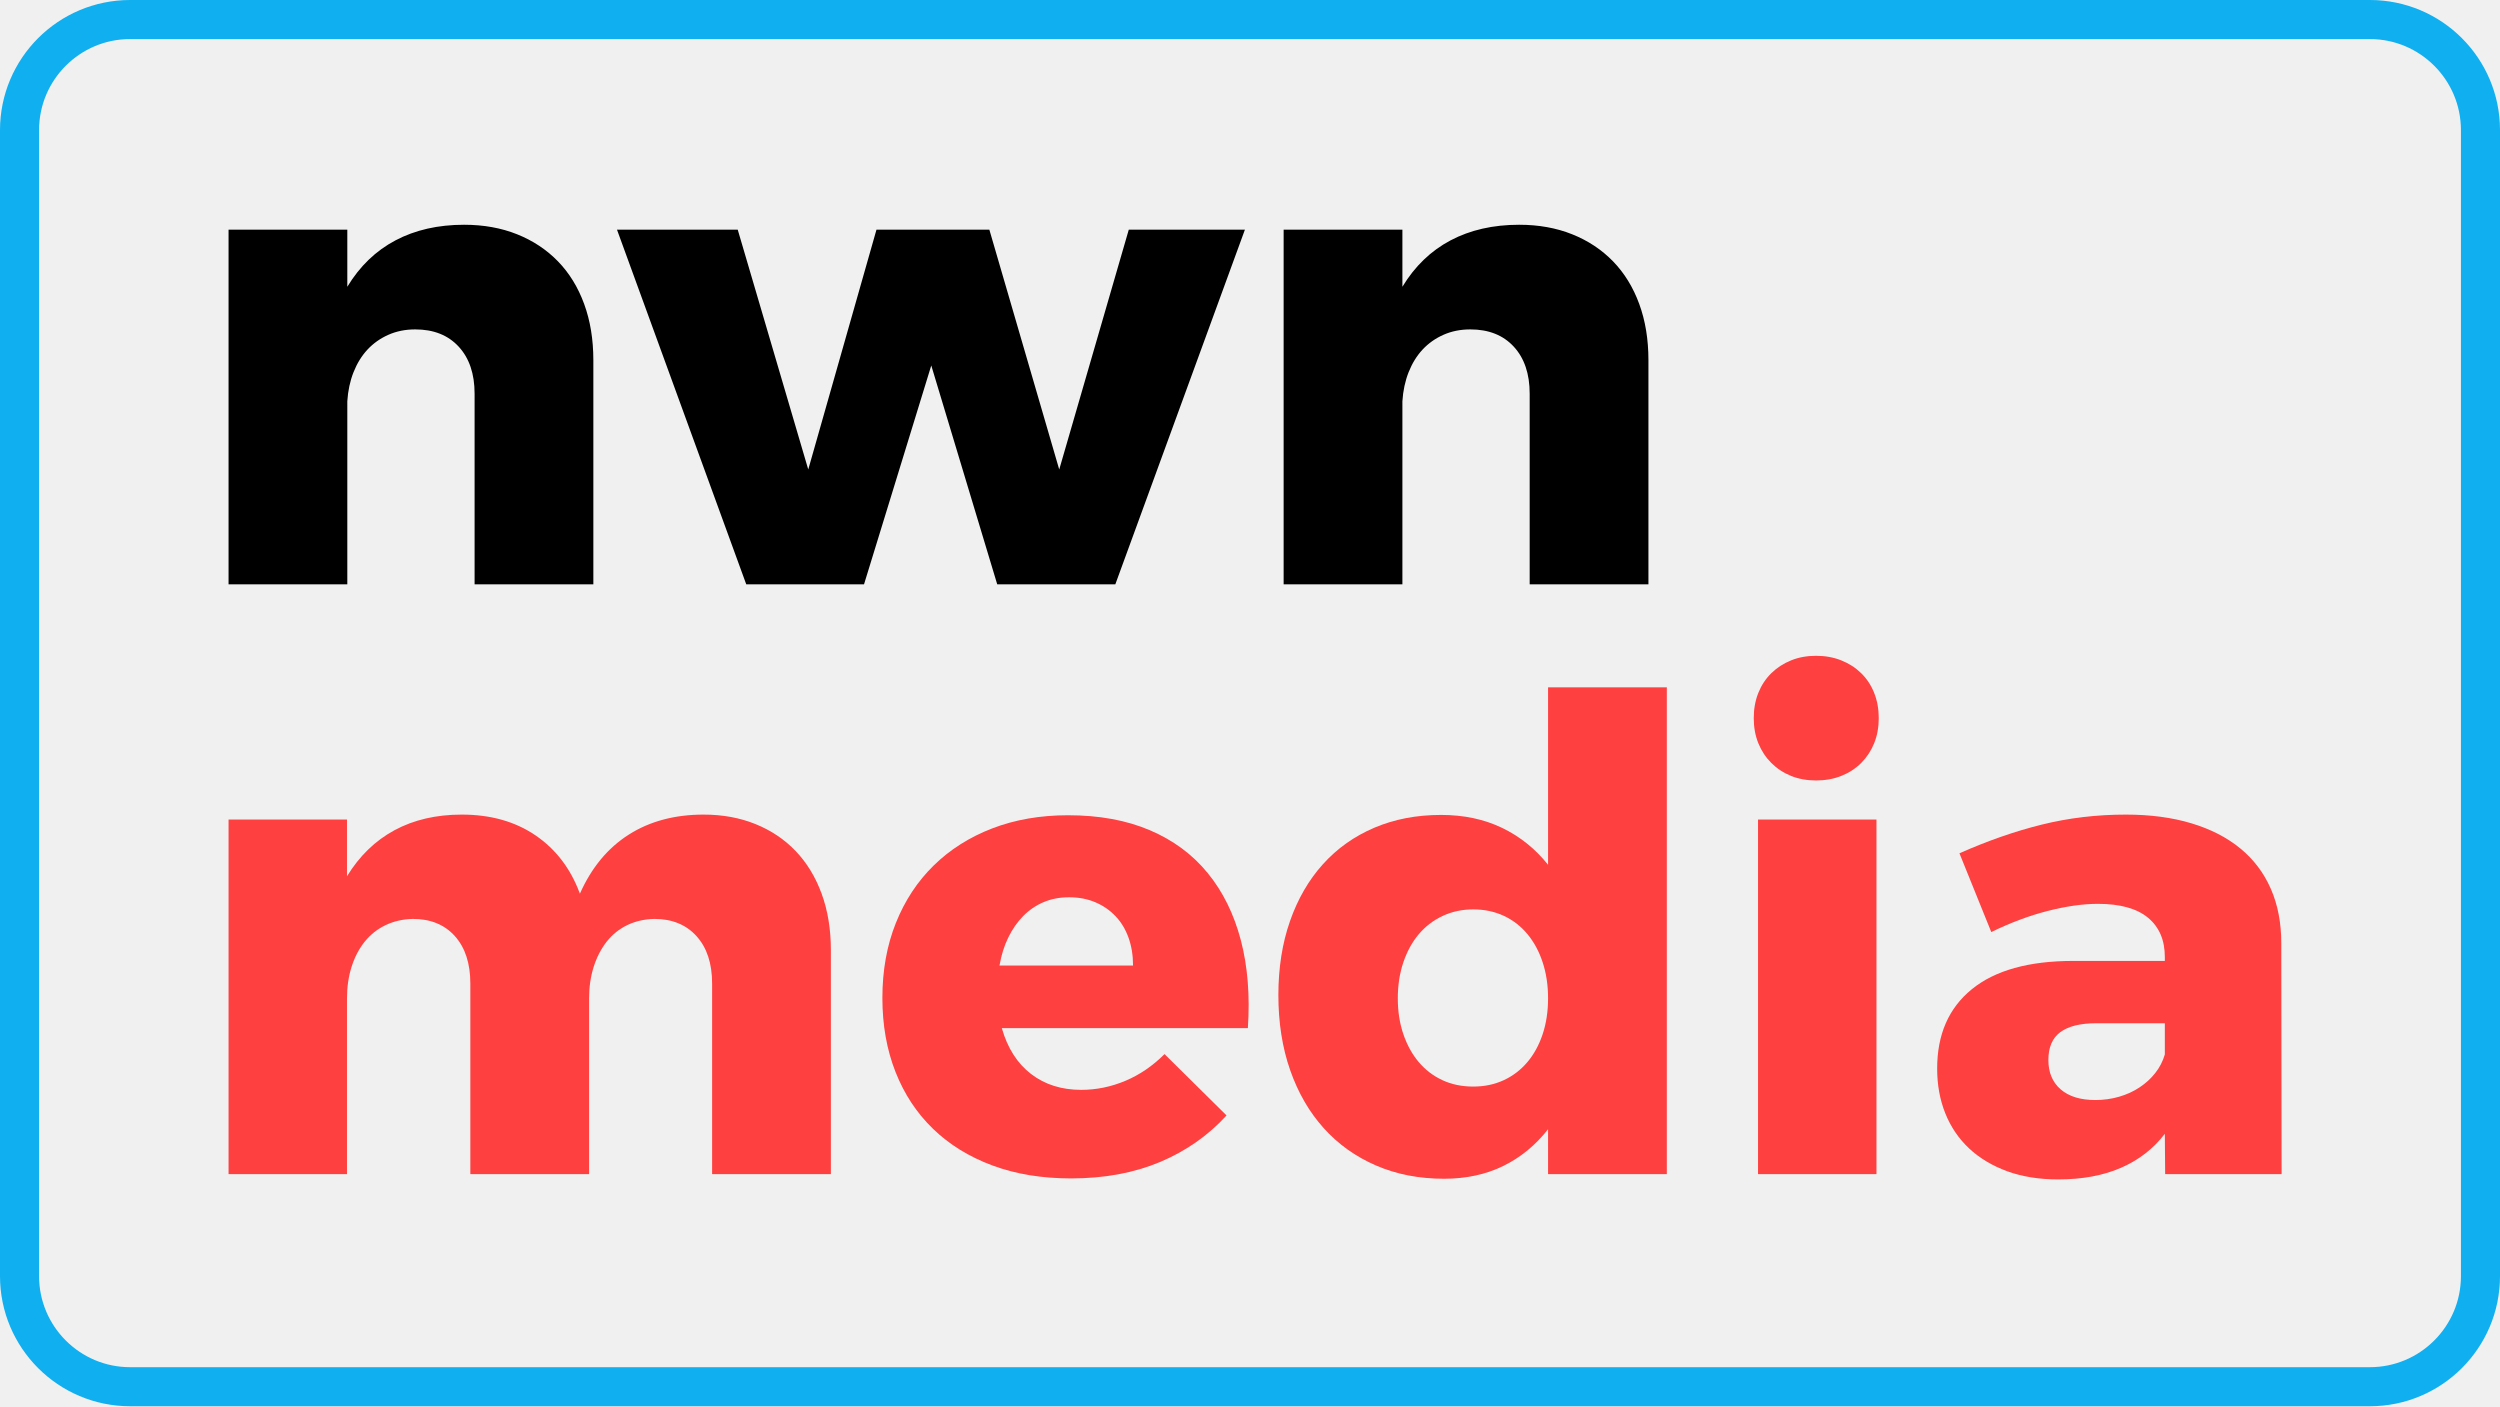
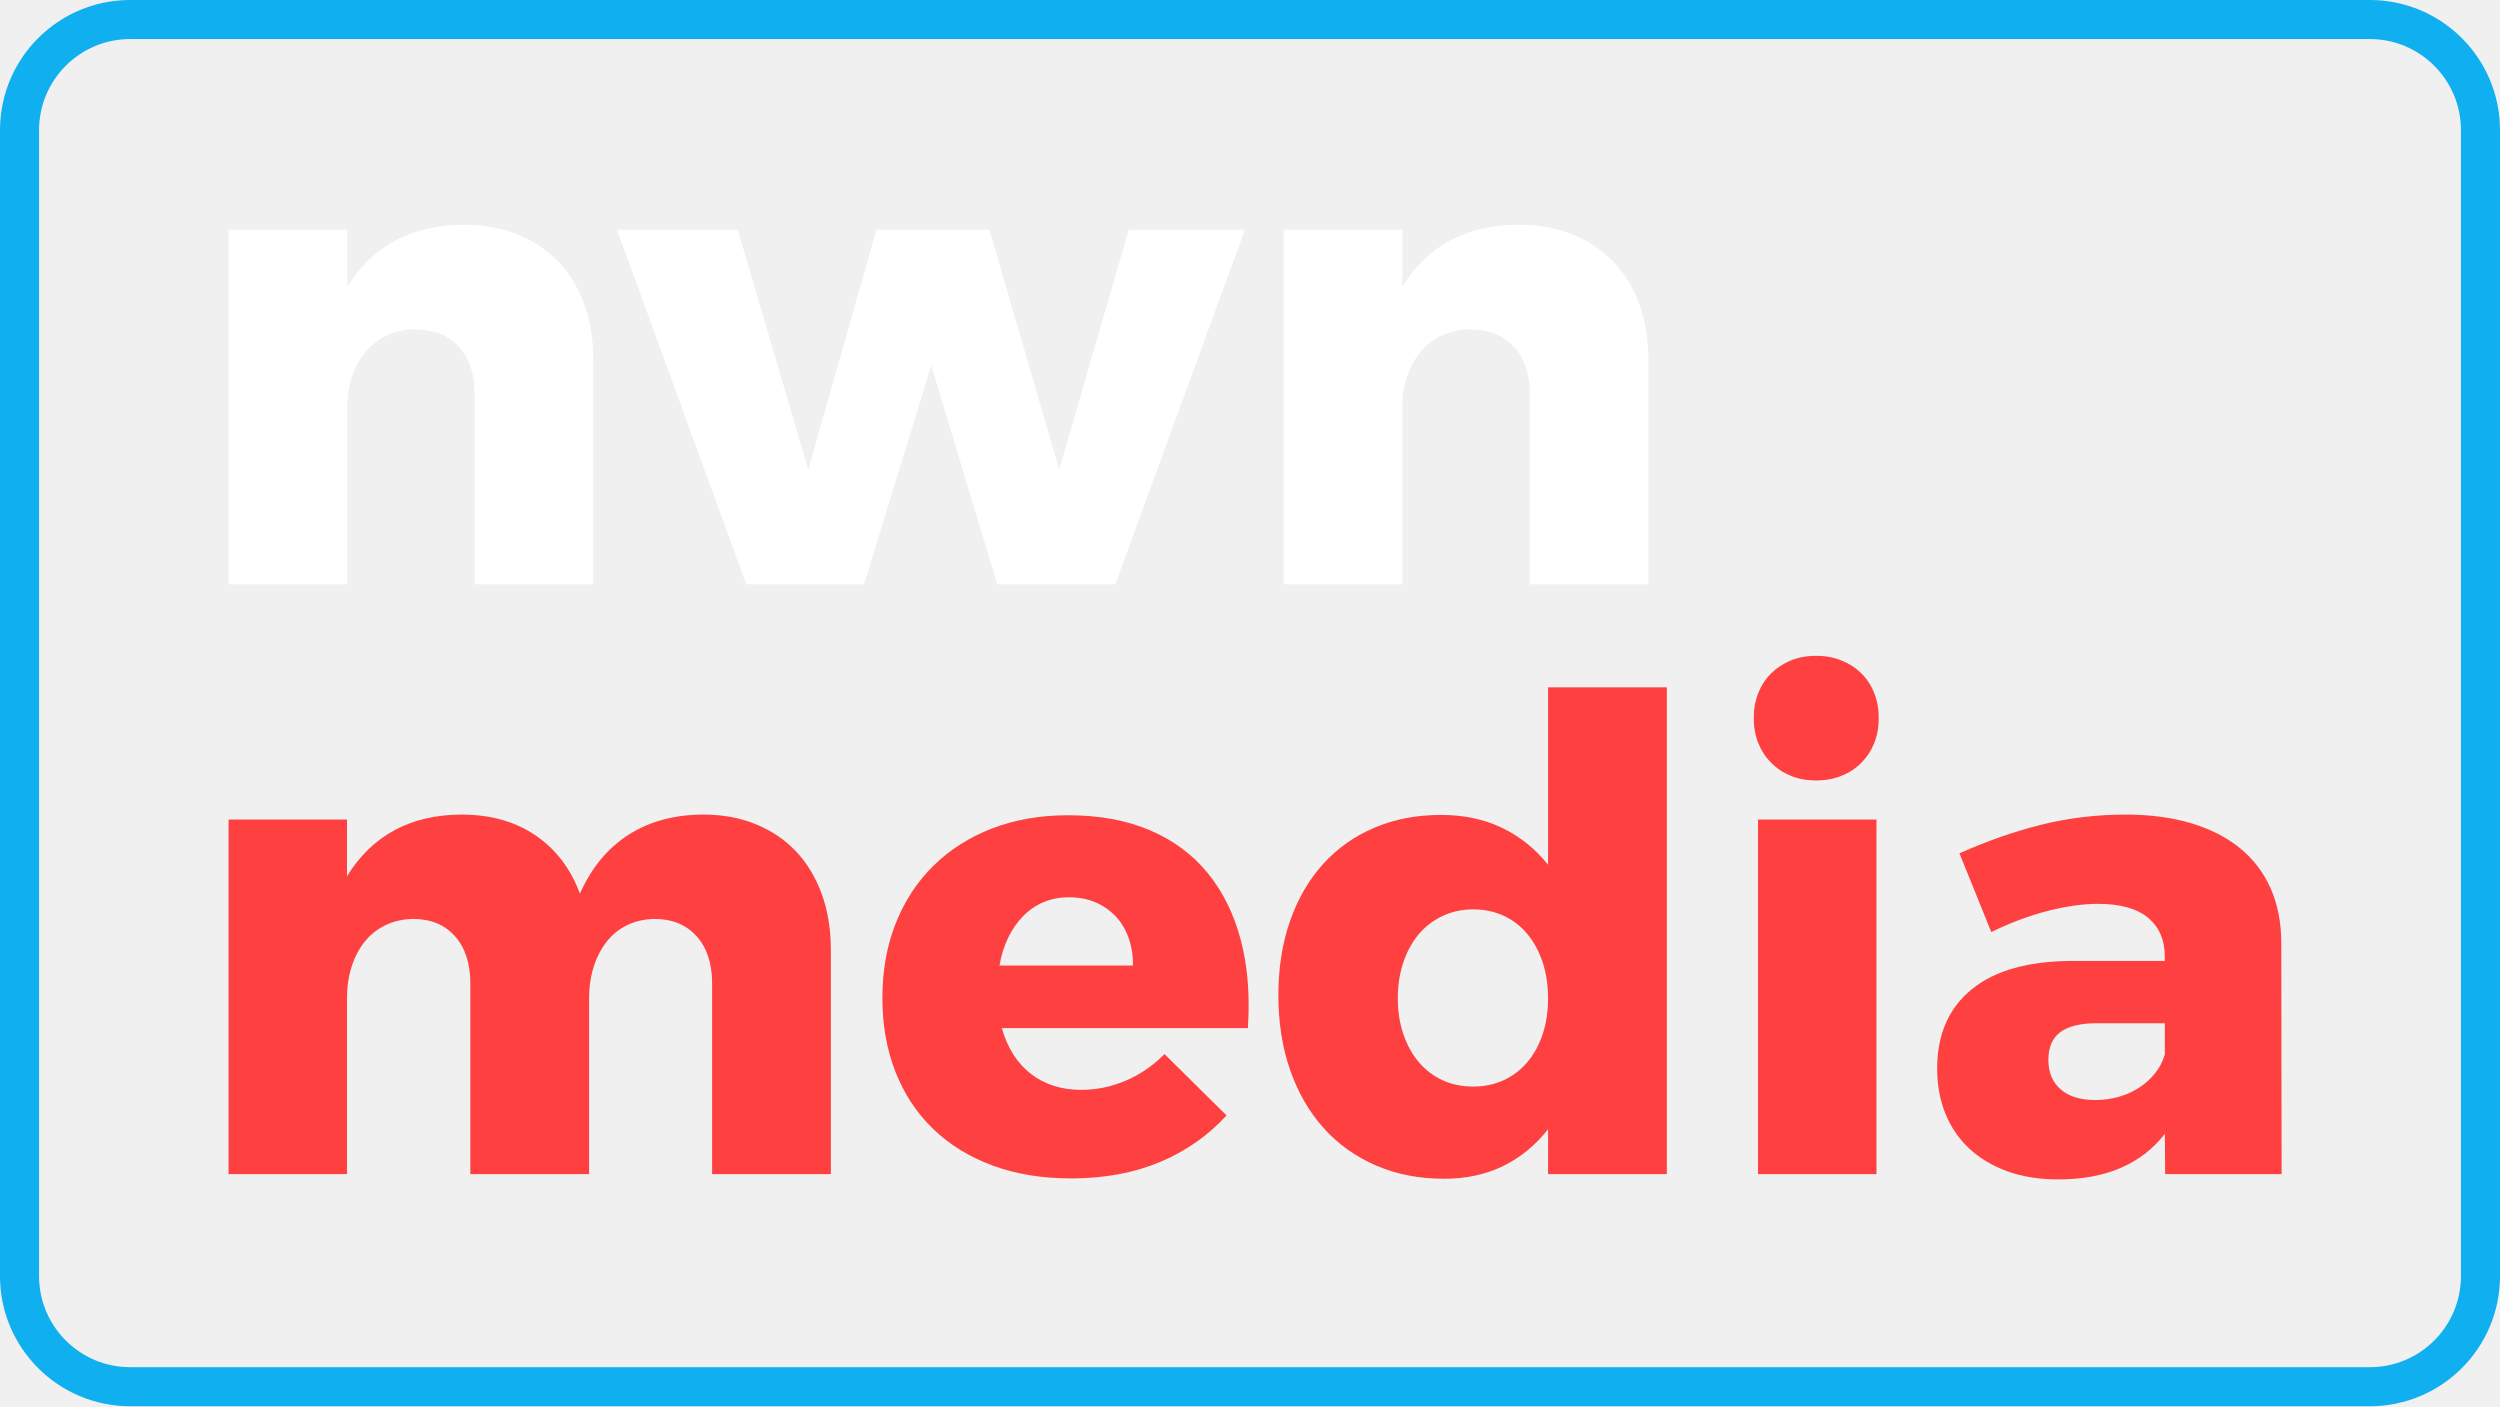
<svg xmlns="http://www.w3.org/2000/svg" width="1920" zoomAndPan="magnify" viewBox="0 0 1440 810" height="1080" preserveAspectRatio="xMidYMid meet" version="1.0">
  <defs>
    <g />
-     <clipPath id="a0b78a11e5">
+     <clipPath id="534dc9af0c">
      <path d="M 75 0 L 1365 0 C 1406.422 0 1440 33.578 1440 75 L 1440 735 C 1440 776.422 1406.422 810 1365 810 L 75 810 C 33.578 810 0 776.422 0 735 L 0 75 C 0 33.578 33.578 0 75 0 Z M 75 0 " clip-rule="nonzero" />
    </clipPath>
  </defs>
-   <g clip-path="url(#a0b78a11e5)">
+   <g clip-path="url(#534dc9af0c)">
    <path stroke-linecap="butt" transform="matrix(0.75, 0, 0, 0.75, 0.0000126595, 0.00002)" fill="none" stroke-linejoin="miter" d="M 100 -0 L 1820 -0 C 1875.229 -0 1920 44.771 1920 100 L 1920 980 C 1920 1035.229 1875.229 1080 1820 1080 L 100 1080 C 44.771 1080 -0 1035.229 -0 980 L -0 100 C -0 44.771 44.771 -0 100 -0 Z M 100 -0 " stroke="#0faff0" stroke-width="60" stroke-opacity="1" stroke-miterlimit="4" />
  </g>
-   <g fill="#000000" fill-opacity="1">
+   <g fill="#ffffff" fill-opacity="1">
    <g transform="translate(106.3184, 336.5662)">
      <g>
        <path d="M 167.047 -109.797 C 167.047 -121.254 163.988 -130.289 157.875 -136.906 C 151.77 -143.52 143.426 -146.828 132.844 -146.828 C 127.176 -146.828 122.008 -145.785 117.344 -143.703 C 112.688 -141.629 108.688 -138.797 105.344 -135.203 C 102.008 -131.617 99.332 -127.273 97.312 -122.172 C 95.301 -117.066 94.109 -111.488 93.734 -105.438 L 93.734 0 L 25.328 0 L 25.328 -204.281 L 93.734 -204.281 L 93.734 -171.391 C 100.91 -183.234 110.164 -192.145 121.5 -198.125 C 132.844 -204.113 146.008 -207.109 161 -207.109 C 172.207 -207.109 182.379 -205.281 191.516 -201.625 C 200.648 -197.977 208.492 -192.785 215.047 -186.047 C 221.598 -179.305 226.633 -171.113 230.156 -161.469 C 233.688 -151.832 235.453 -141.031 235.453 -129.062 L 235.453 0 L 167.047 0 Z M 167.047 -109.797 " />
      </g>
    </g>
  </g>
-   <g fill="#000000" fill-opacity="1">
+   <g fill="#ffffff" fill-opacity="1">
    <g transform="translate(357.46, 336.5662)">
      <g>
        <path d="M -2.078 -204.281 L 67.469 -204.281 L 108.094 -66.141 L 147.391 -204.281 L 212.406 -204.281 L 252.656 -66.141 L 292.719 -204.281 L 359.609 -204.281 L 284.969 0 L 216.938 0 L 178.953 -126.047 L 140.219 0 L 72.375 0 Z M -2.078 -204.281 " />
      </g>
    </g>
  </g>
-   <g fill="#000000" fill-opacity="1">
+   <g fill="#ffffff" fill-opacity="1">
    <g transform="translate(714.0472, 336.5662)">
      <g>
        <path d="M 167.047 -109.797 C 167.047 -121.254 163.988 -130.289 157.875 -136.906 C 151.77 -143.52 143.426 -146.828 132.844 -146.828 C 127.176 -146.828 122.008 -145.785 117.344 -143.703 C 112.688 -141.629 108.688 -138.797 105.344 -135.203 C 102.008 -131.617 99.332 -127.273 97.312 -122.172 C 95.301 -117.066 94.109 -111.488 93.734 -105.438 L 93.734 0 L 25.328 0 L 25.328 -204.281 L 93.734 -204.281 L 93.734 -171.391 C 100.91 -183.234 110.164 -192.145 121.5 -198.125 C 132.844 -204.113 146.008 -207.109 161 -207.109 C 172.207 -207.109 182.379 -205.281 191.516 -201.625 C 200.648 -197.977 208.492 -192.785 215.047 -186.047 C 221.598 -179.305 226.633 -171.113 230.156 -161.469 C 233.688 -151.832 235.453 -141.031 235.453 -129.062 L 235.453 0 L 167.047 0 Z M 167.047 -109.797 " />
      </g>
    </g>
  </g>
  <g fill="#ff4040" fill-opacity="1">
    <g transform="translate(106.3184, 676.3161)">
      <g>
        <path d="M 164.594 -109.797 C 164.594 -121.379 161.629 -130.477 155.703 -137.094 C 149.785 -143.707 141.723 -147.016 131.516 -147.016 C 125.723 -146.891 120.461 -145.691 115.734 -143.422 C 111.016 -141.16 107.016 -137.984 103.734 -133.891 C 100.461 -129.797 97.945 -124.973 96.188 -119.422 C 94.426 -113.879 93.547 -107.77 93.547 -101.094 L 93.547 0 L 25.328 0 L 25.328 -204.281 L 93.547 -204.281 L 93.547 -171.578 C 100.723 -183.297 109.852 -192.145 120.938 -198.125 C 132.02 -204.113 144.93 -207.109 159.672 -207.109 C 176.305 -207.109 190.477 -203.109 202.188 -195.109 C 213.906 -187.109 222.41 -175.926 227.703 -161.562 C 234.379 -176.562 243.766 -187.898 255.859 -195.578 C 267.953 -203.266 282.316 -207.109 298.953 -207.109 C 309.91 -207.109 319.891 -205.281 328.891 -201.625 C 337.898 -197.977 345.617 -192.785 352.047 -186.047 C 358.473 -179.305 363.445 -171.113 366.969 -161.469 C 370.5 -151.832 372.266 -141.031 372.266 -129.062 L 372.266 0 L 303.859 0 L 303.859 -109.797 C 303.859 -121.379 300.863 -130.477 294.875 -137.094 C 288.895 -143.707 280.805 -147.016 270.609 -147.016 C 264.805 -146.891 259.57 -145.691 254.906 -143.422 C 250.25 -141.16 246.316 -137.984 243.109 -133.891 C 239.898 -129.797 237.41 -124.973 235.641 -119.422 C 233.879 -113.879 233 -107.77 233 -101.094 L 233 0 L 164.594 0 Z M 164.594 -109.797 " />
      </g>
    </g>
  </g>
  <g fill="#ff4040" fill-opacity="1">
    <g transform="translate(499.5657, 676.3161)">
      <g>
        <path d="M 77.484 -84.094 C 80.754 -72.625 86.359 -63.832 94.297 -57.719 C 102.234 -51.613 111.867 -48.562 123.203 -48.562 C 131.898 -48.562 140.375 -50.289 148.625 -53.75 C 156.875 -57.219 164.398 -62.352 171.203 -69.156 L 206.922 -33.828 C 196.336 -22.234 183.551 -13.285 168.562 -6.984 C 153.57 -0.691 136.5 2.453 117.344 2.453 C 100.594 2.453 85.508 -0.031 72.094 -5 C 58.676 -9.977 47.273 -17.004 37.891 -26.078 C 28.504 -35.148 21.289 -46.078 16.25 -58.859 C 11.207 -71.648 8.688 -85.852 8.688 -101.469 C 8.688 -117.344 11.27 -131.738 16.438 -144.656 C 21.602 -157.57 28.879 -168.625 38.266 -177.812 C 47.648 -187.008 58.895 -194.129 72 -199.172 C 85.102 -204.211 99.656 -206.734 115.656 -206.734 C 133.539 -206.734 149.223 -203.863 162.703 -198.125 C 176.18 -192.395 187.297 -184.176 196.047 -173.469 C 204.805 -162.758 211.172 -149.879 215.141 -134.828 C 219.109 -119.773 220.461 -102.863 219.203 -84.094 Z M 116.219 -159.484 C 110.801 -159.484 105.883 -158.539 101.469 -156.656 C 97.062 -154.77 93.156 -152.094 89.75 -148.625 C 86.352 -145.156 83.488 -141.023 81.156 -136.234 C 78.832 -131.453 77.164 -126.102 76.156 -120.188 L 153.062 -120.188 C 153.062 -126.102 152.18 -131.484 150.422 -136.328 C 148.66 -141.18 146.141 -145.312 142.859 -148.719 C 139.586 -152.125 135.711 -154.77 131.234 -156.656 C 126.766 -158.539 121.758 -159.484 116.219 -159.484 Z M 116.219 -159.484 " />
      </g>
    </g>
  </g>
  <g fill="#ff4040" fill-opacity="1">
    <g transform="translate(727.653, 676.3161)">
      <g>
        <path d="M 164.031 -25.891 C 156.844 -16.691 148.238 -9.633 138.219 -4.719 C 128.207 0.188 116.844 2.641 104.125 2.641 C 89.758 2.641 76.688 0.094 64.906 -5 C 53.125 -10.102 43.078 -17.285 34.766 -26.547 C 26.453 -35.805 20.023 -46.922 15.484 -59.891 C 10.953 -72.867 8.688 -87.297 8.688 -103.172 C 8.688 -118.797 10.922 -133 15.391 -145.781 C 19.867 -158.57 26.203 -169.504 34.391 -178.578 C 42.578 -187.648 52.43 -194.641 63.953 -199.547 C 75.484 -204.461 88.305 -206.922 102.422 -206.922 C 115.523 -206.922 127.238 -204.43 137.562 -199.453 C 147.895 -194.473 156.719 -187.391 164.031 -178.203 L 164.031 -280.422 L 232.438 -280.422 L 232.438 0 L 164.031 0 Z M 120.938 -152.5 C 114.508 -152.5 108.617 -151.238 103.266 -148.719 C 97.91 -146.195 93.344 -142.695 89.562 -138.219 C 85.789 -133.75 82.832 -128.363 80.688 -122.062 C 78.551 -115.77 77.484 -108.844 77.484 -101.281 C 77.484 -93.727 78.551 -86.832 80.688 -80.594 C 82.832 -74.352 85.789 -69 89.562 -64.531 C 93.344 -60.062 97.879 -56.598 103.172 -54.141 C 108.461 -51.68 114.383 -50.453 120.938 -50.453 C 127.363 -50.453 133.223 -51.68 138.516 -54.141 C 143.805 -56.598 148.336 -60.062 152.109 -64.531 C 155.891 -69 158.82 -74.352 160.906 -80.594 C 162.988 -86.832 164.031 -93.727 164.031 -101.281 C 164.031 -108.844 162.988 -115.77 160.906 -122.062 C 158.82 -128.363 155.891 -133.781 152.109 -138.312 C 148.336 -142.852 143.805 -146.352 138.516 -148.812 C 133.223 -151.27 127.363 -152.5 120.938 -152.5 Z M 120.938 -152.5 " />
      </g>
    </g>
  </g>
  <g fill="#ff4040" fill-opacity="1">
    <g transform="translate(987.2983, 676.3161)">
      <g>
        <path d="M 25.328 -204.281 L 93.547 -204.281 L 93.547 0 L 25.328 0 Z M 58.766 -298.578 C 64.055 -298.578 68.906 -297.691 73.312 -295.922 C 77.727 -294.16 81.539 -291.703 84.75 -288.547 C 87.969 -285.398 90.457 -281.625 92.219 -277.219 C 93.977 -272.812 94.859 -267.961 94.859 -262.672 C 94.859 -257.379 93.977 -252.555 92.219 -248.203 C 90.457 -243.859 87.969 -240.078 84.75 -236.859 C 81.539 -233.648 77.727 -231.164 73.312 -229.406 C 68.906 -227.645 64.055 -226.766 58.766 -226.766 C 53.473 -226.766 48.656 -227.645 44.312 -229.406 C 39.969 -231.164 36.188 -233.648 32.969 -236.859 C 29.758 -240.078 27.27 -243.859 25.5 -248.203 C 23.738 -252.555 22.859 -257.379 22.859 -262.672 C 22.859 -267.961 23.738 -272.812 25.5 -277.219 C 27.27 -281.625 29.758 -285.398 32.969 -288.547 C 36.188 -291.703 39.969 -294.16 44.312 -295.922 C 48.656 -297.691 53.473 -298.578 58.766 -298.578 Z M 58.766 -298.578 " />
      </g>
    </g>
  </g>
  <g fill="#ff4040" fill-opacity="1">
    <g transform="translate(1106.161, 676.3161)">
      <g>
        <path d="M 140.781 -23.25 C 134.227 -14.676 125.816 -8.148 115.547 -3.672 C 105.285 0.797 93.223 3.031 79.359 3.031 C 68.398 3.031 58.602 1.457 49.969 -1.688 C 41.344 -4.844 34.035 -9.223 28.047 -14.828 C 22.066 -20.441 17.504 -27.148 14.359 -34.953 C 11.211 -42.766 9.641 -51.395 9.641 -60.844 C 9.641 -80.5 16.316 -95.742 29.672 -106.578 C 43.023 -117.41 62.488 -122.828 88.062 -122.828 L 140.781 -122.828 L 140.781 -125.094 C 140.781 -134.789 137.566 -142.316 131.141 -147.672 C 124.711 -153.023 115.078 -155.703 102.234 -155.703 C 93.66 -155.703 84.051 -154.348 73.406 -151.641 C 62.77 -148.93 51.906 -144.867 40.812 -139.453 L 22.484 -184.812 C 38.609 -191.988 54.414 -197.5 69.906 -201.344 C 85.406 -205.188 101.535 -207.109 118.297 -207.109 C 132.398 -207.109 144.992 -205.438 156.078 -202.094 C 167.172 -198.758 176.555 -193.941 184.234 -187.641 C 191.922 -181.348 197.781 -173.602 201.812 -164.406 C 205.844 -155.207 207.859 -144.75 207.859 -133.031 L 208.047 0 L 140.969 0 Z M 100.719 -42.703 C 105.508 -42.703 110.078 -43.332 114.422 -44.594 C 118.766 -45.852 122.695 -47.648 126.219 -49.984 C 129.75 -52.316 132.773 -55.086 135.297 -58.297 C 137.816 -61.504 139.645 -65.062 140.781 -68.969 L 140.781 -86.922 L 101.281 -86.922 C 92.094 -86.922 85.195 -85.219 80.594 -81.812 C 76 -78.414 73.703 -73.066 73.703 -65.766 C 73.703 -58.578 76.062 -52.938 80.781 -48.844 C 85.508 -44.75 92.156 -42.703 100.719 -42.703 Z M 100.719 -42.703 " />
      </g>
    </g>
  </g>
</svg>
